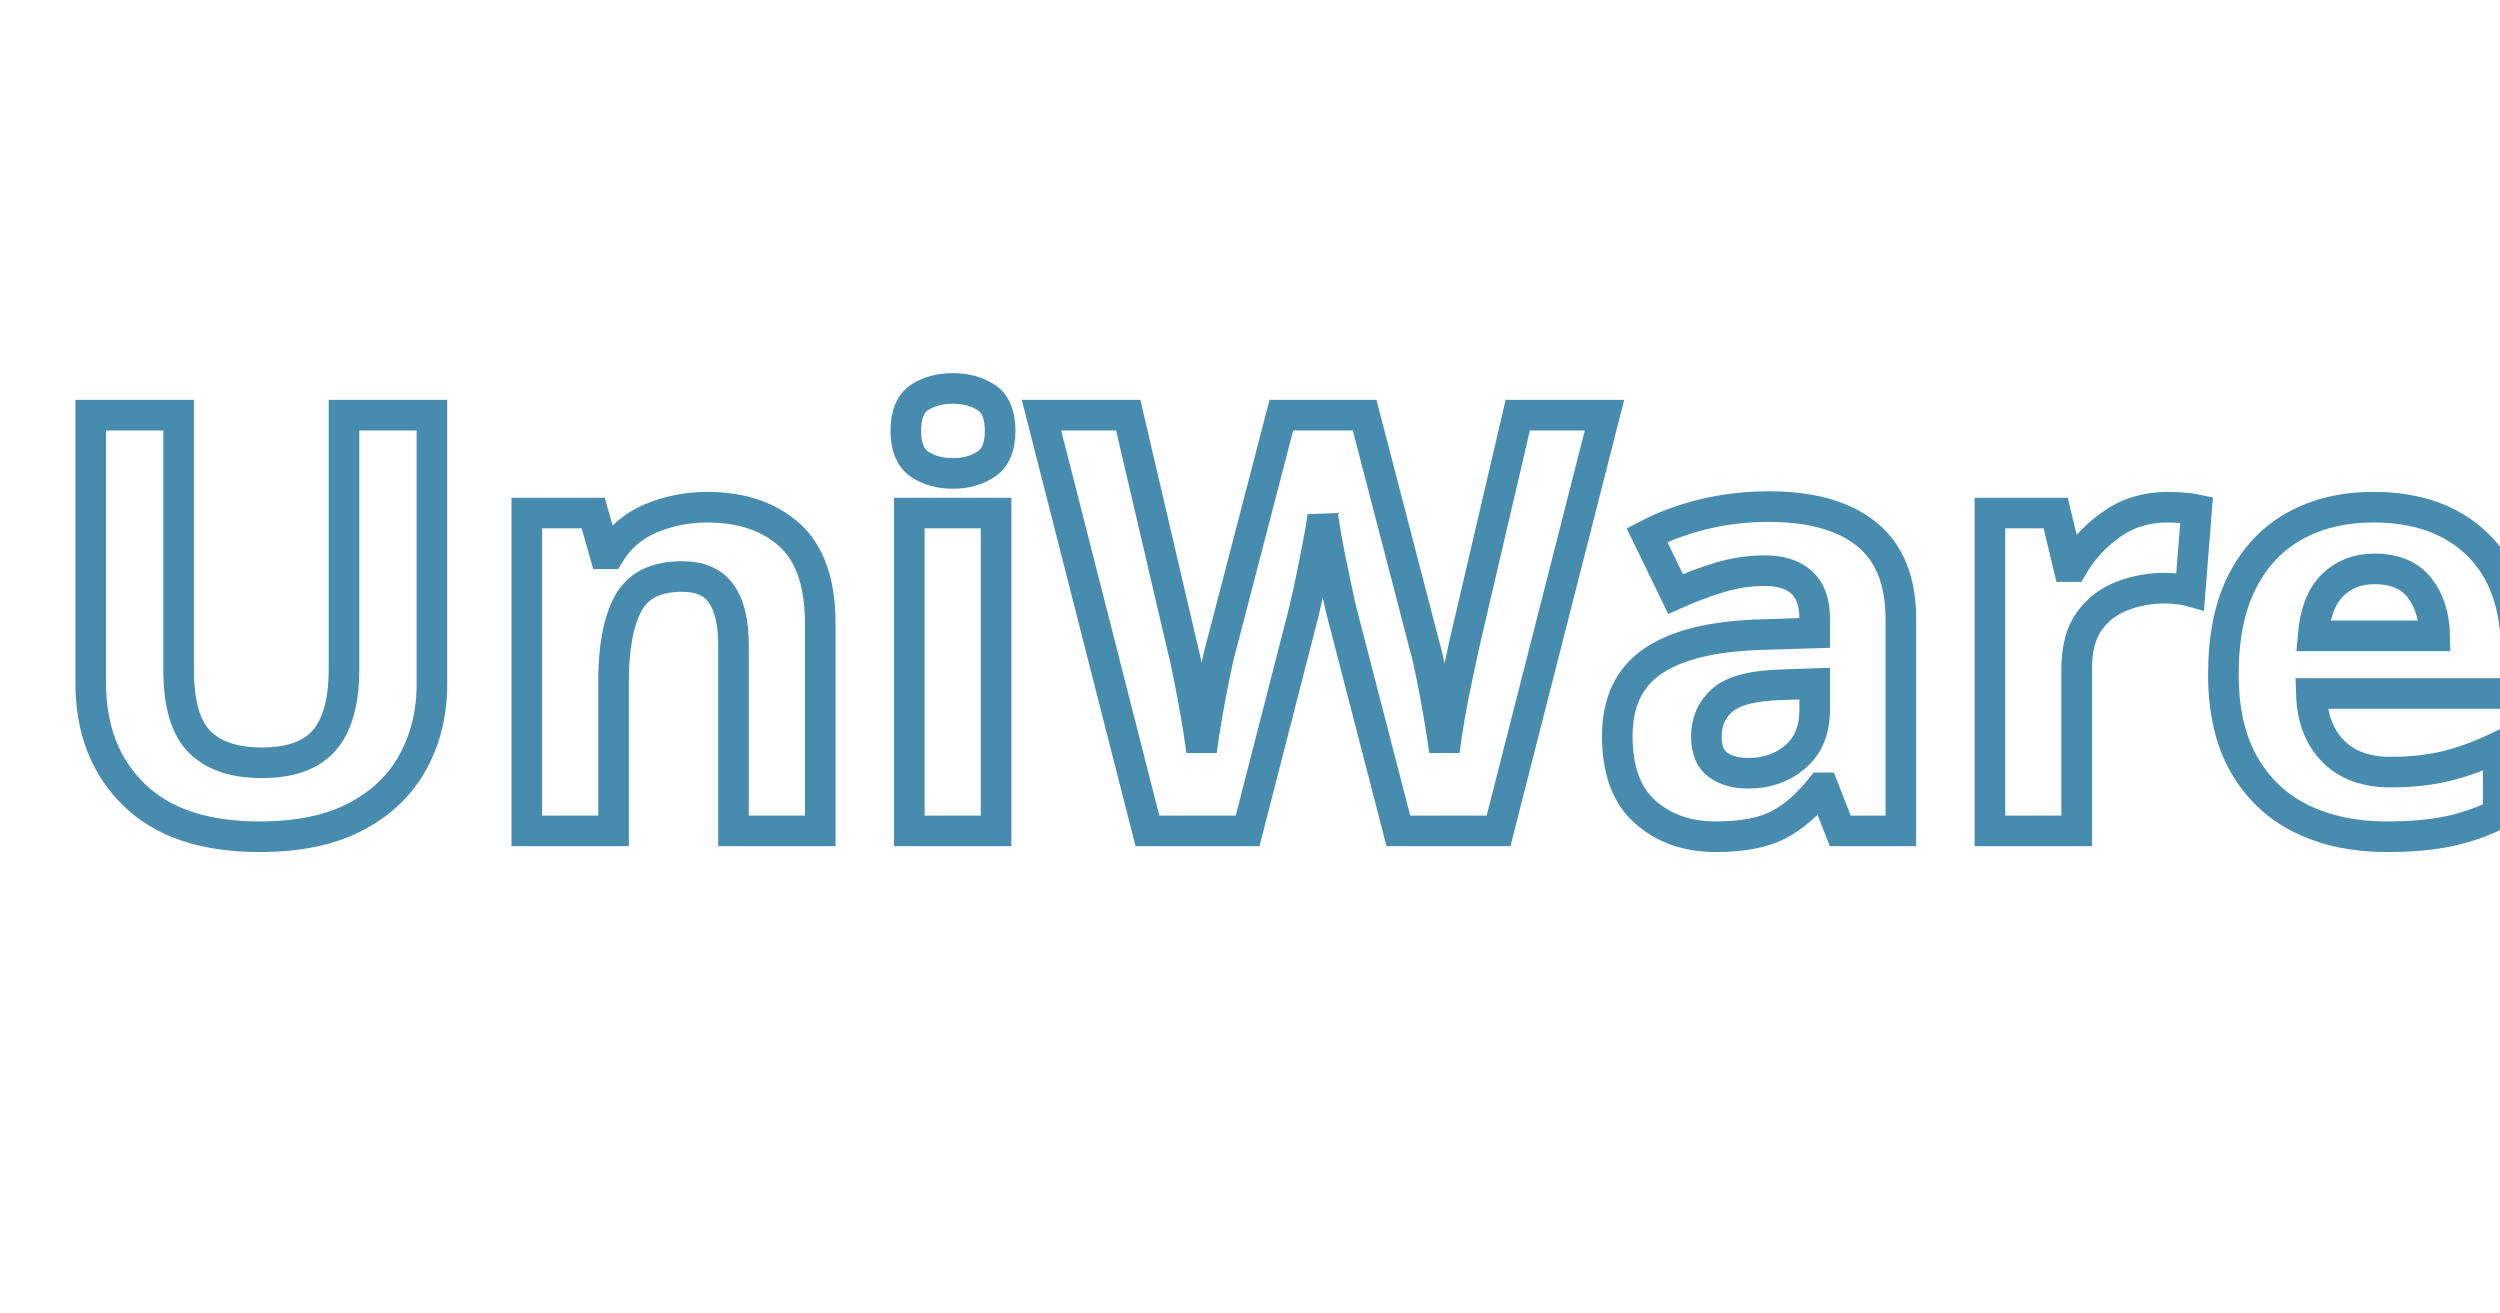
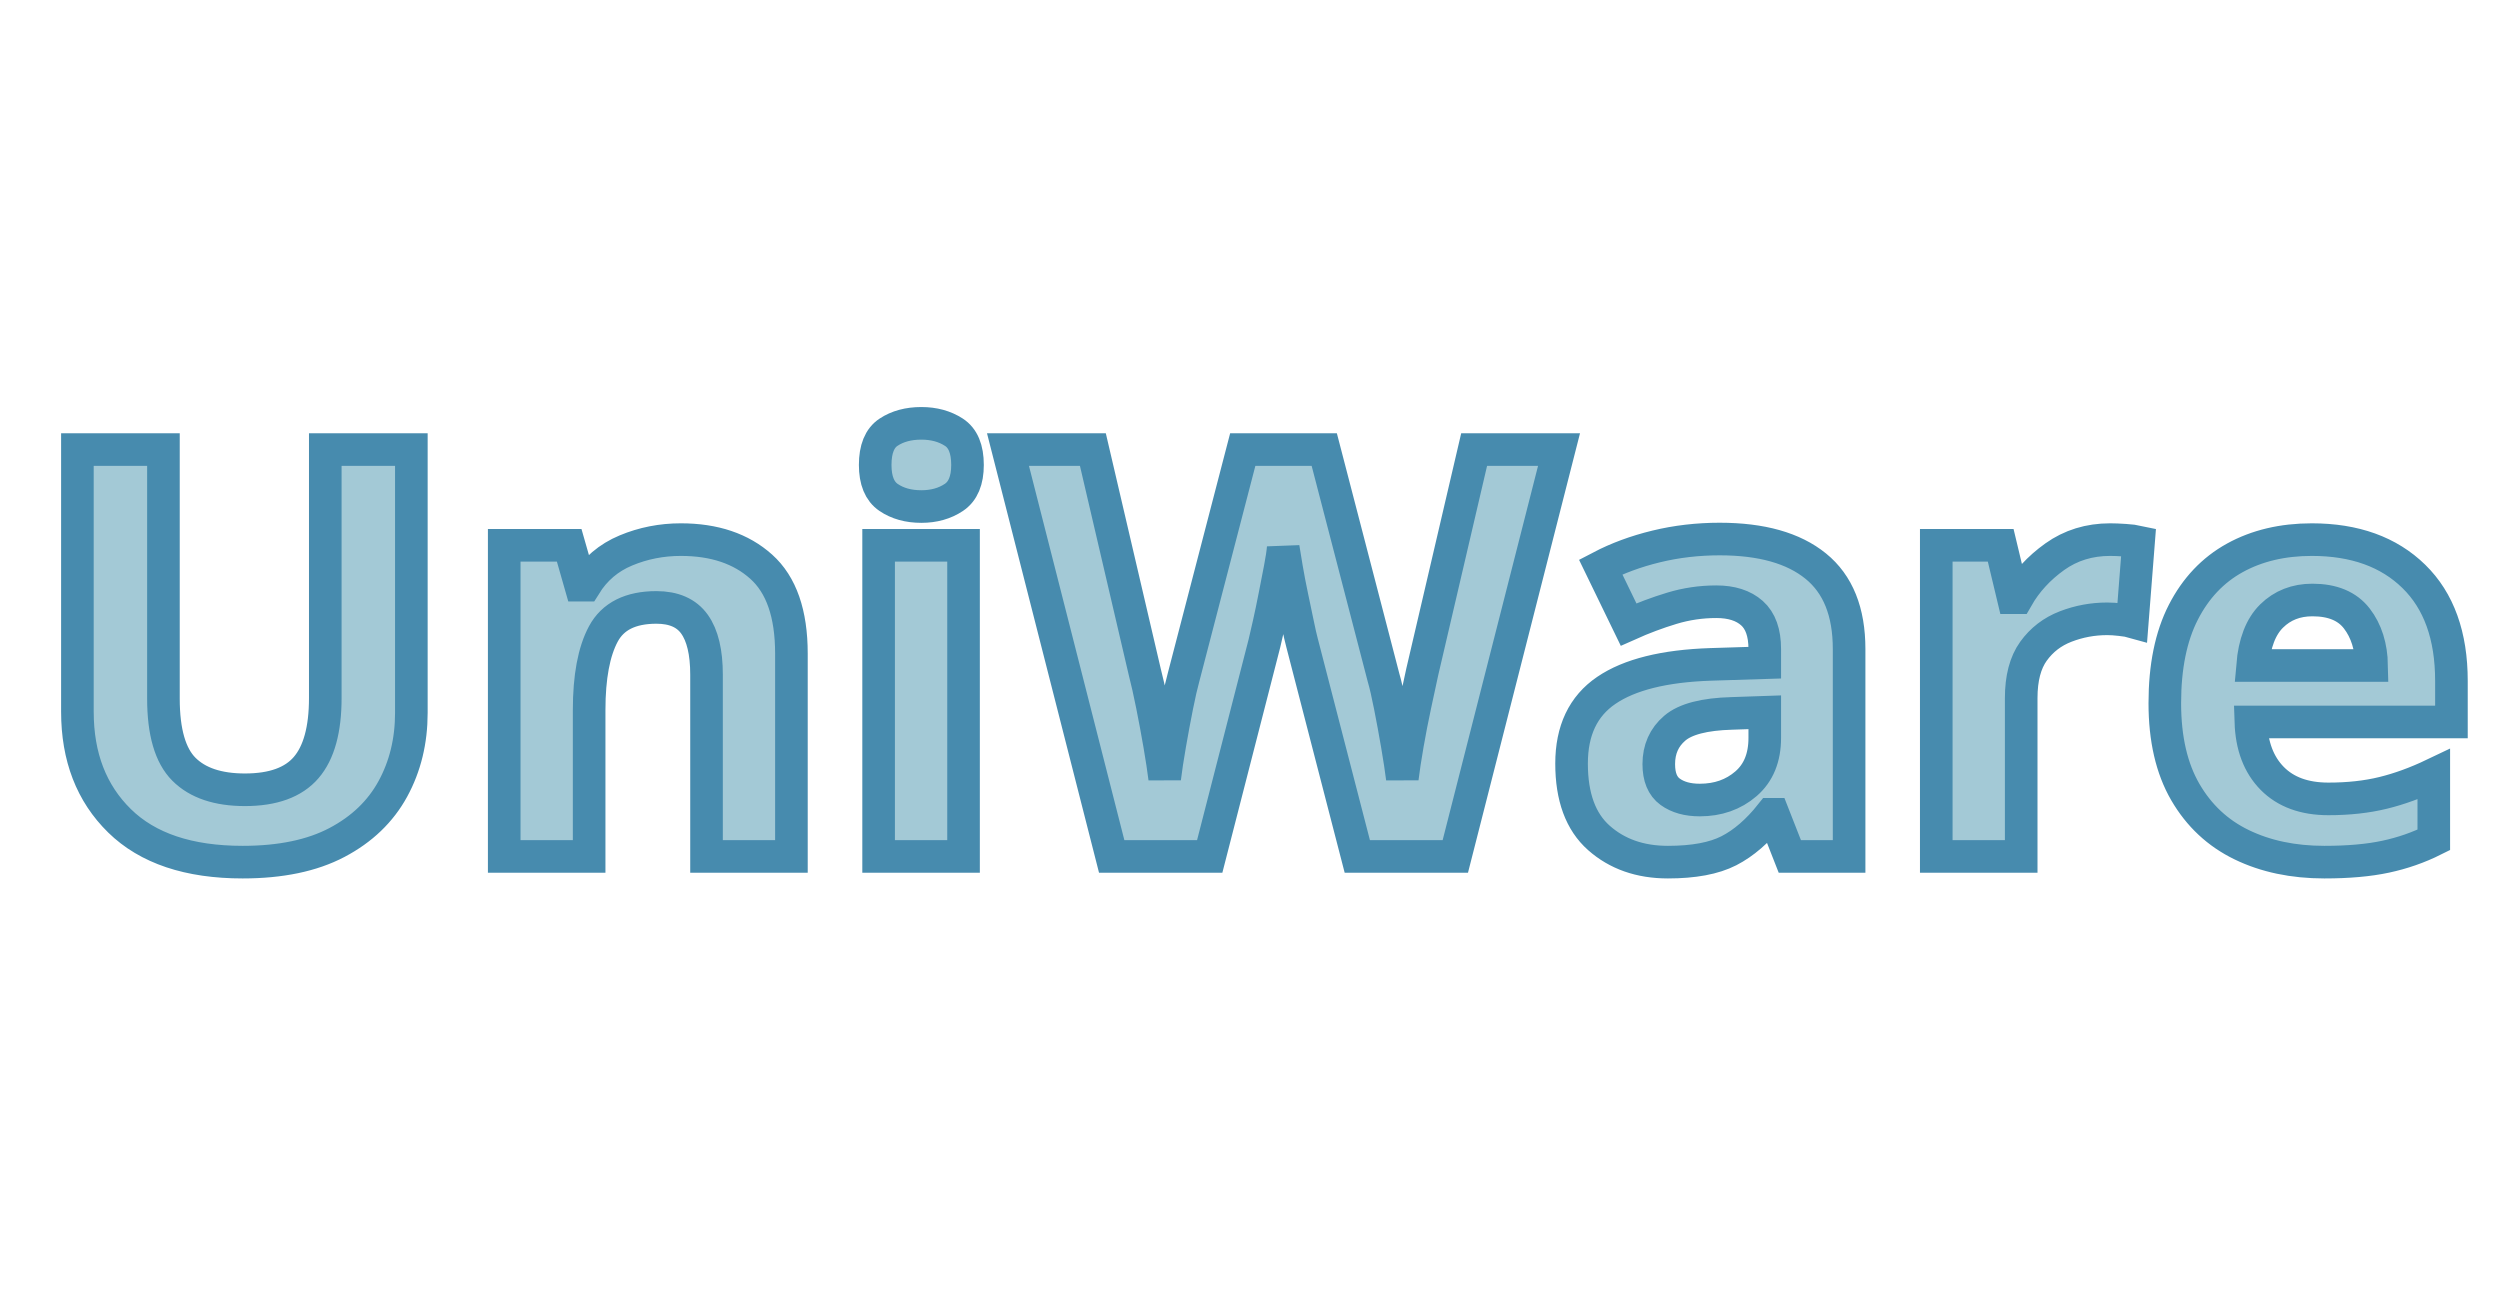
<svg xmlns="http://www.w3.org/2000/svg" width="1200" height="630" viewBox="0 0 1200 630" version="1.1" id="svg1">
  <defs id="defs1" />
  <g id="layer1">
-     <text xml:space="preserve" style="font-size:279.464px;line-height:0.9;writing-mode:lr-tb;direction:ltr;fill:#ff96c8;stroke:#4a91b5;stroke-width:14.688;stroke-dasharray:none;stroke-opacity:1;paint-order:fill markers stroke" x="19.793" y="398.84" id="text1">
-       <tspan id="tspan1" x="19.793" y="398.84" style="font-style:normal;font-variant:normal;font-weight:bold;font-stretch:normal;font-size:279.464px;line-height:0.9;font-family:'Tlwg Mono';-inkscape-font-specification:'Tlwg Mono Bold';fill:none;stroke:#478bae;stroke-width:14.688;stroke-dasharray:none;stroke-opacity:1">UniWare</tspan>
+     <text xml:space="preserve" style="font-size:273.533px;line-height:0.9;writing-mode:lr-tb;direction:ltr;fill:#a3c9d6;stroke:#4a91b5;stroke-width:15.649;stroke-dasharray:none;stroke-opacity:1;paint-order:fill markers stroke;fill-opacity:1" x="13.901" y="411.093" id="text1">
+       <tspan id="tspan1" x="13.901" y="411.093" style="font-style:normal;font-variant:normal;font-weight:bold;font-stretch:normal;font-size:273.533px;line-height:0.9;font-family:'SF Mono';-inkscape-font-specification:'SF Mono Bold';fill:#a3c9d6;fill-opacity:1;stroke:#478bae;stroke-width:15.649;stroke-dasharray:none;stroke-opacity:1">UniWare</tspan>
    </text>
  </g>
</svg>
